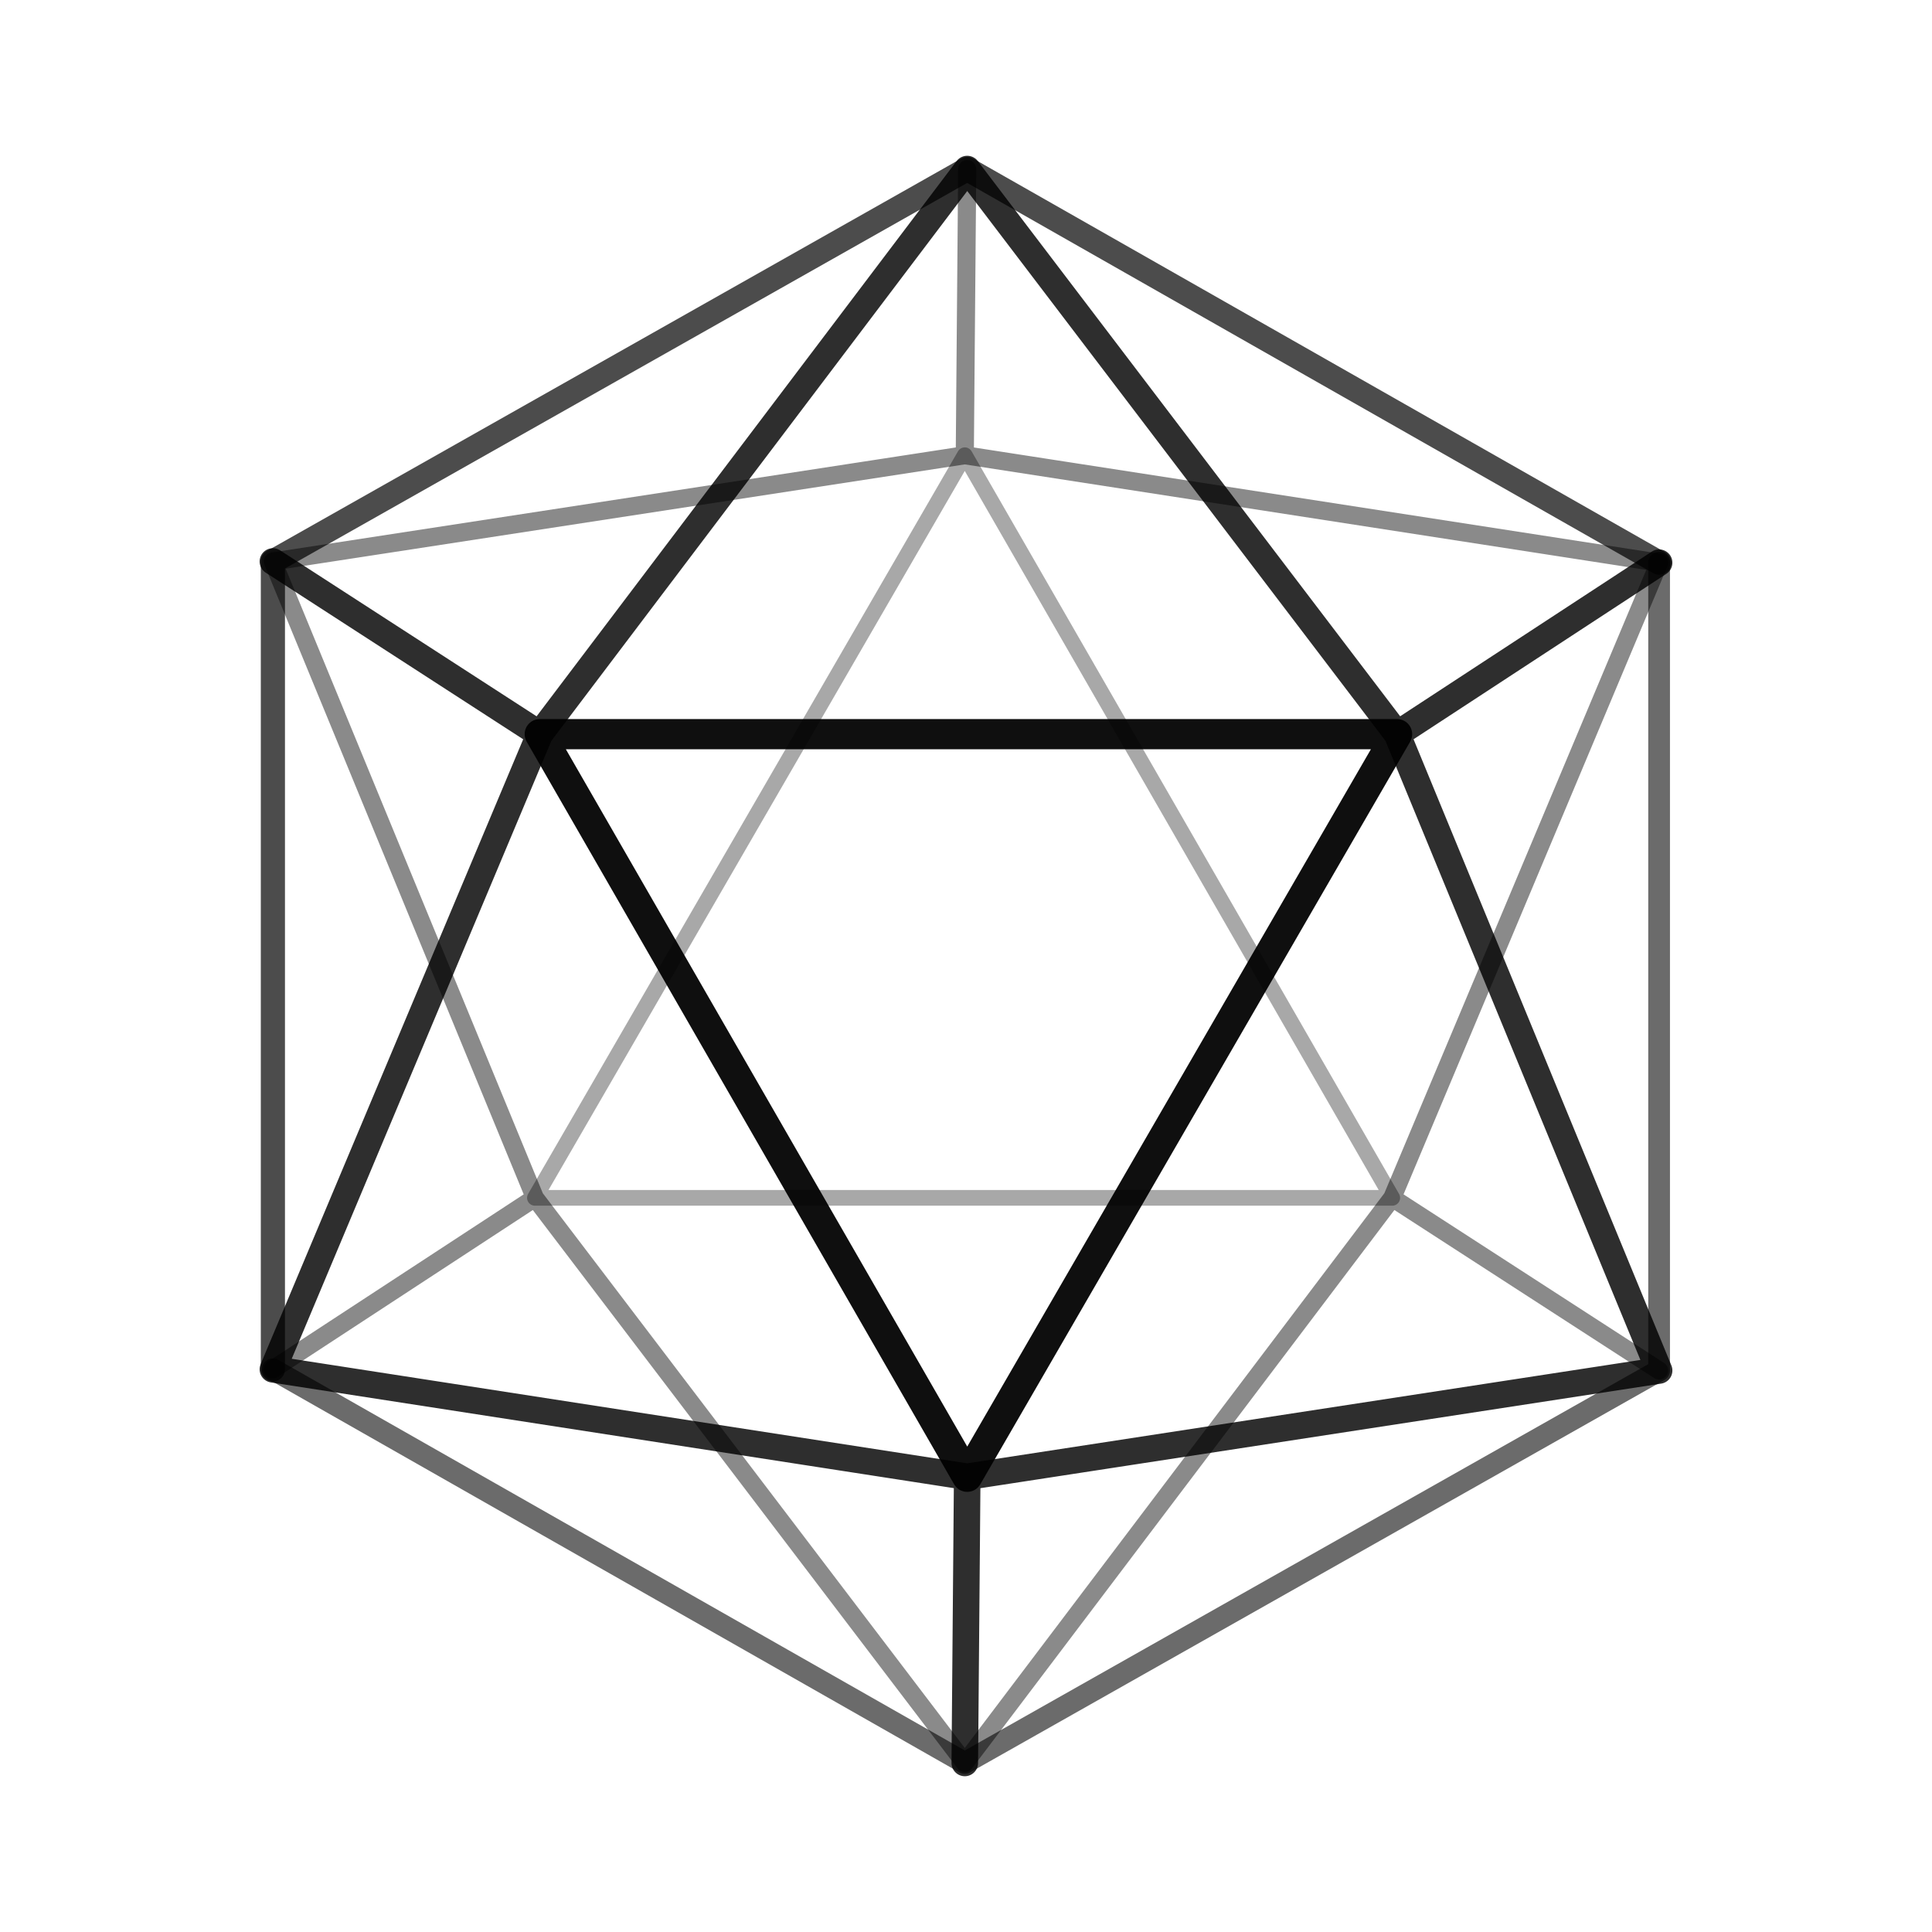
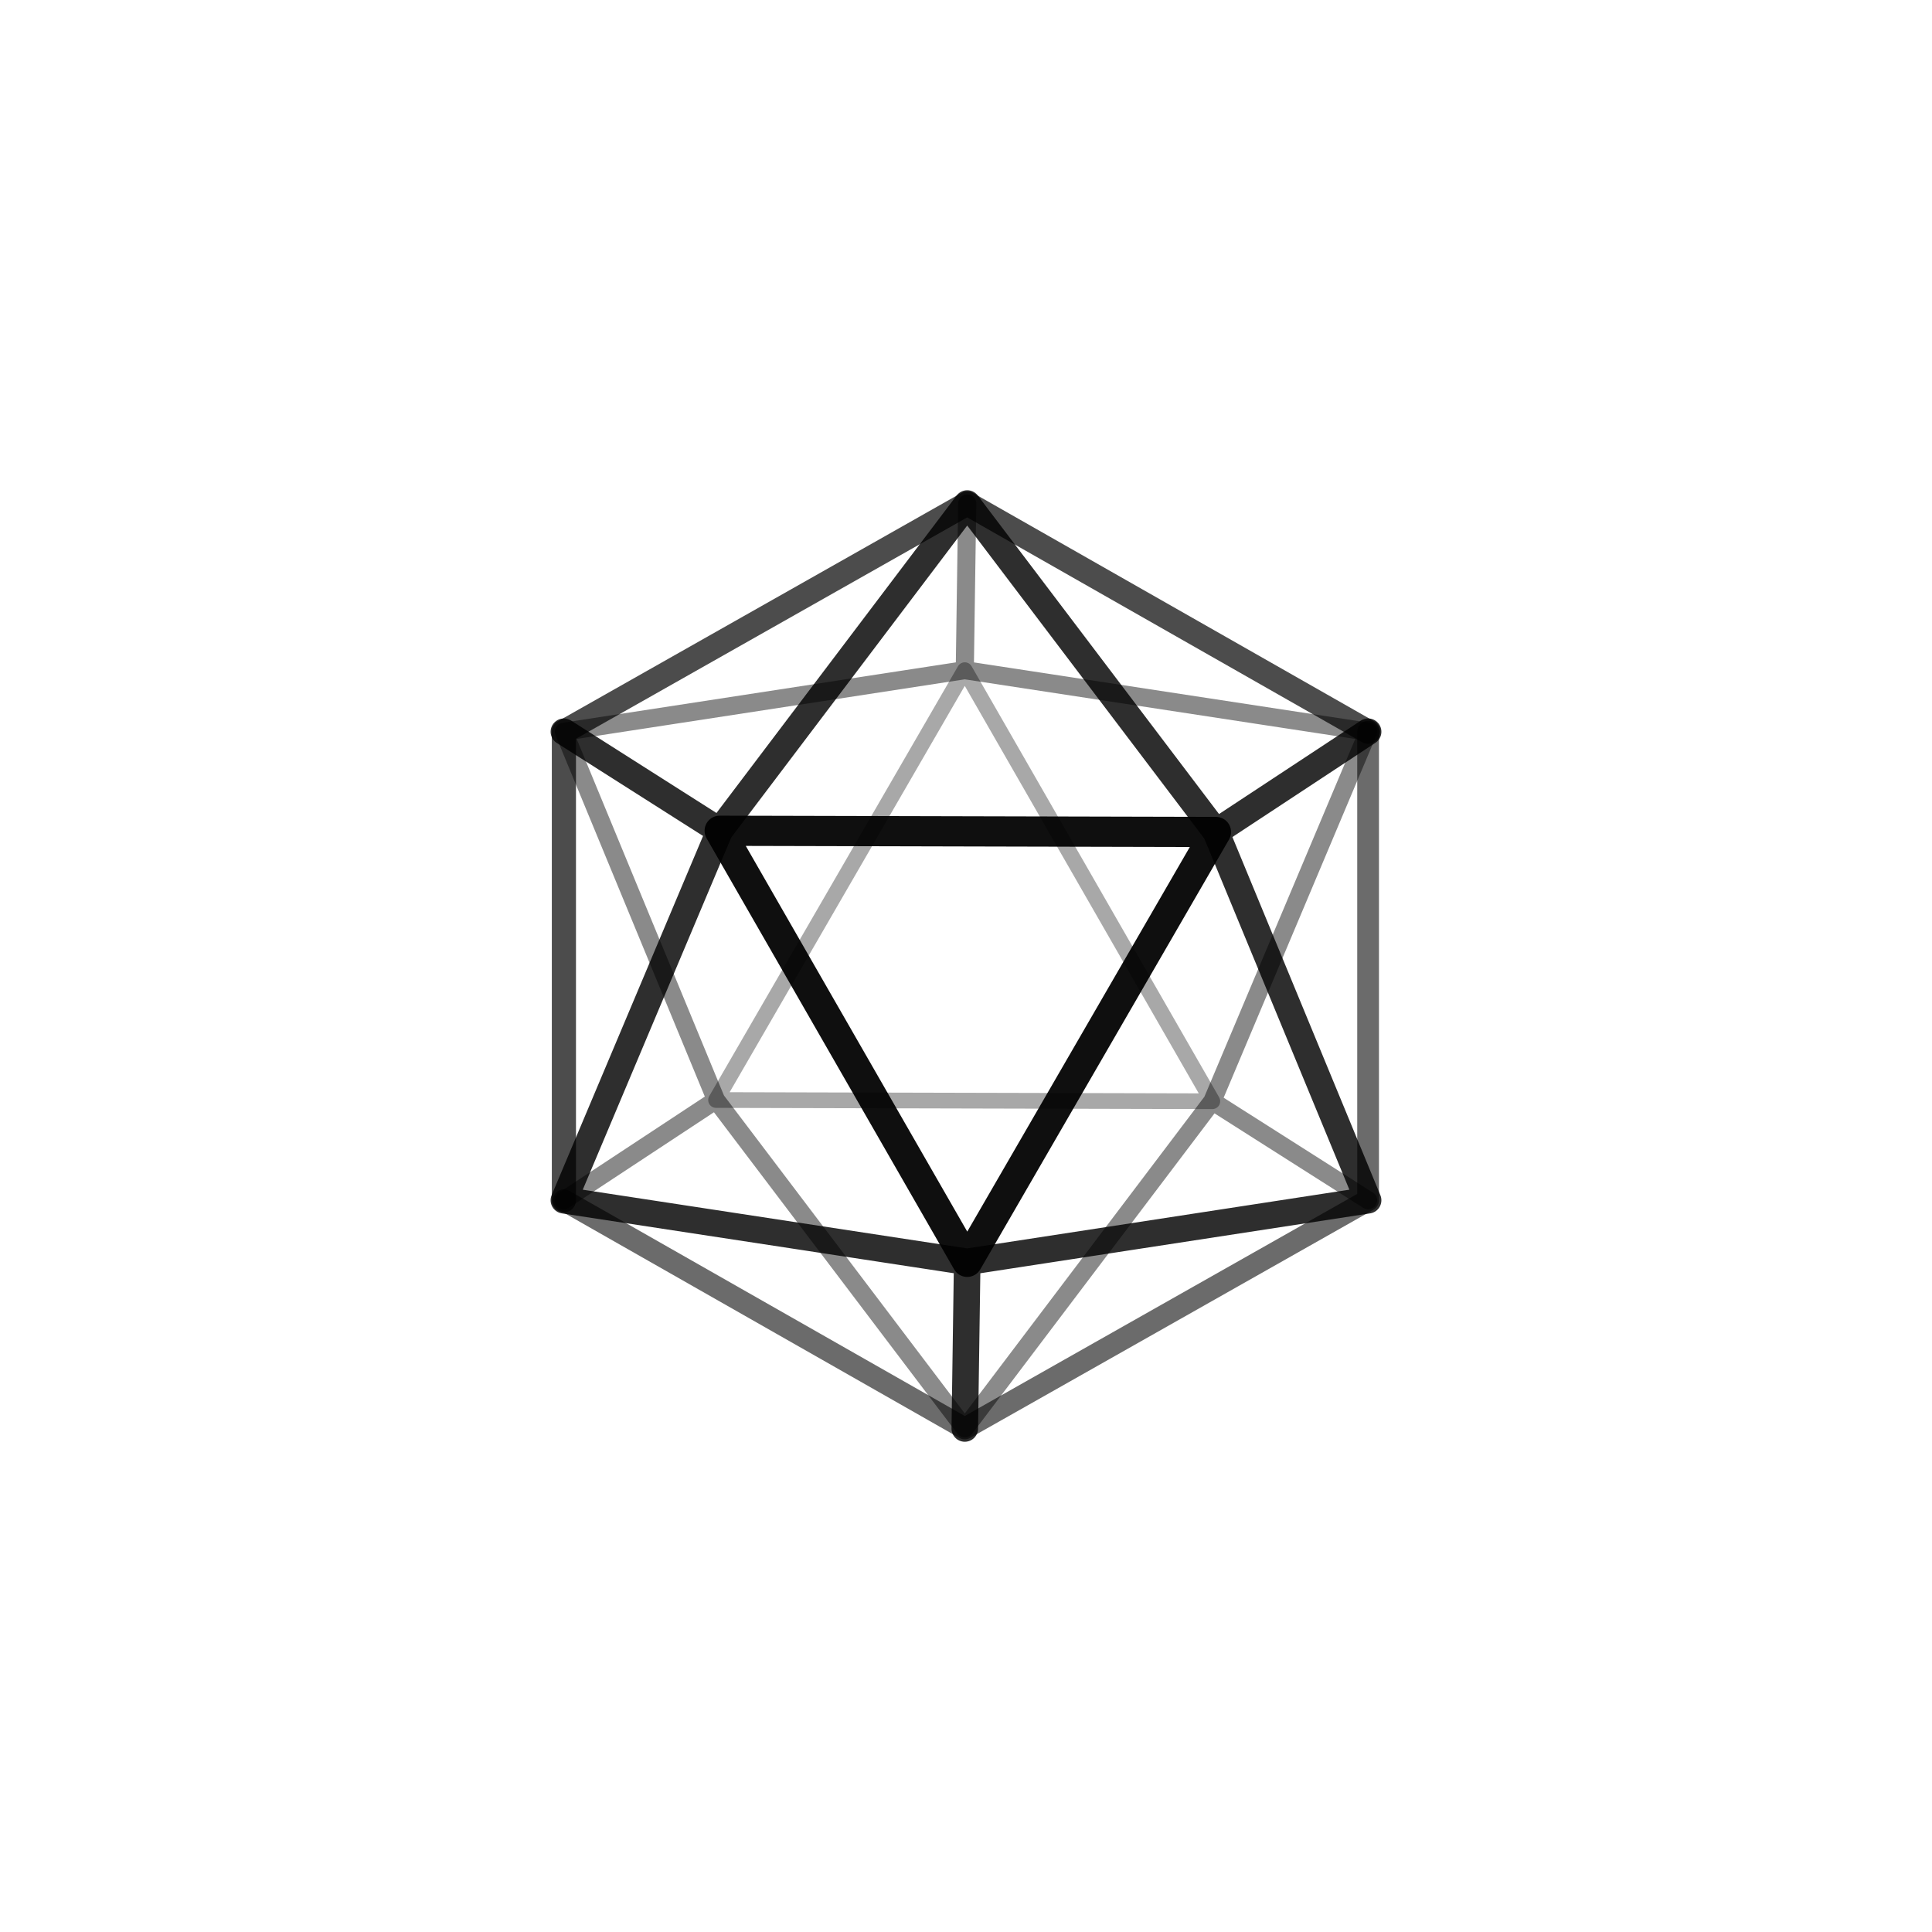
<svg xmlns="http://www.w3.org/2000/svg" viewBox="0 0 160 160">
  <g fill="none" stroke="currentColor" stroke-linecap="round">
-     <path d="M115.3 99.2h-71M79.9 37.7l35.4 61.5M79.9 37.7l-35.6 61.5" stroke-opacity=".34" stroke-width="1.3" />
-     <path d="M79.9 146l35.4-46.8M79.9 146l-35.6-46.8M80.1 14l-.2 23.7M22.6 46.5l57.3-8.8M22.6 46.5l21.7 52.7M137.4 46.6l-57.5-8.9M137.4 46.6l-22.1 52.6M22.6 113.4l21.7-14.2M137.4 113.5l-22.1-14.3" stroke-opacity=".46" stroke-width="1.5" />
-     <path d="M22.6 113.4l57.3 32.6M137.4 113.5v-66.9M137.4 113.5l-57.5 32.5" stroke-opacity=".58" stroke-width="1.8" />
-     <path d="M22.6 46.5l57.5-32.5M137.4 46.6l-57.3-32.6M22.6 113.4v-66.9" stroke-opacity=".7" stroke-width="2" />
-     <path d="M80.1 14l35.6 46.8M80.1 14l-35.4 46.8M80.1 122.3l-.2 23.7M22.6 46.5l22.1 14.3M137.4 46.6l-21.7 14.2M22.6 113.4l57.5 8.9M22.6 113.4l22.1-52.6M137.4 113.5l-57.3 8.8M137.4 113.5l-21.7-52.7" stroke-opacity=".82" stroke-width="2.2" />
-     <path d="M115.7 60.8h-71M80.1 122.3l35.6-61.5M80.1 122.3l-35.4-61.5" stroke-opacity=".94" stroke-width="2.5" />
+     <path d="M100.4 91.2l-41.1-.1M79.9 55.5l20.5 35.7M79.9 55.5l-20.6 35.6" stroke-opacity=".34" stroke-width="1.3" />
+     <path d="M79.9 118.3l20.5-27.1M79.9 118.3l-20.6-27.2M80.1 41.7l-.2 13.8M46.7 60.6l33.2-5.1M46.7 60.6l12.6 30.5M113.3 60.6l-33.4-5.1M113.3 60.6l-12.9 30.6M46.7 99.4l12.6-8.3M113.3 99.4l-12.9-8.2" stroke-opacity=".46" stroke-width="1.5" />
+     <path d="M46.7 99.4l33.2 18.9M113.3 99.4v-38.8M113.3 99.4l-33.4 18.9" stroke-opacity=".58" stroke-width="1.8" />
+     <path d="M46.7 60.6l33.4-18.9M113.3 60.6l-33.2-18.9M46.7 99.4v-38.8" stroke-opacity=".7" stroke-width="2" />
+     <path d="M80.1 41.7l20.6 27.2M80.1 41.7l-20.5 27.1M80.1 104.5l-.2 13.8M46.7 60.6l12.9 8.2M113.3 60.6l-12.6 8.3M46.7 99.4l33.4 5.1M46.7 99.4l12.9-30.6M113.3 99.4l-33.2 5.1M113.3 99.4l-12.6-30.5" stroke-opacity=".82" stroke-width="2.2" />
+     <path d="M100.7 68.9l-41.1-.1M80.1 104.5l20.6-35.6M80.1 104.5l-20.5-35.7" stroke-opacity=".94" stroke-width="2.5" />
  </g>
</svg>
